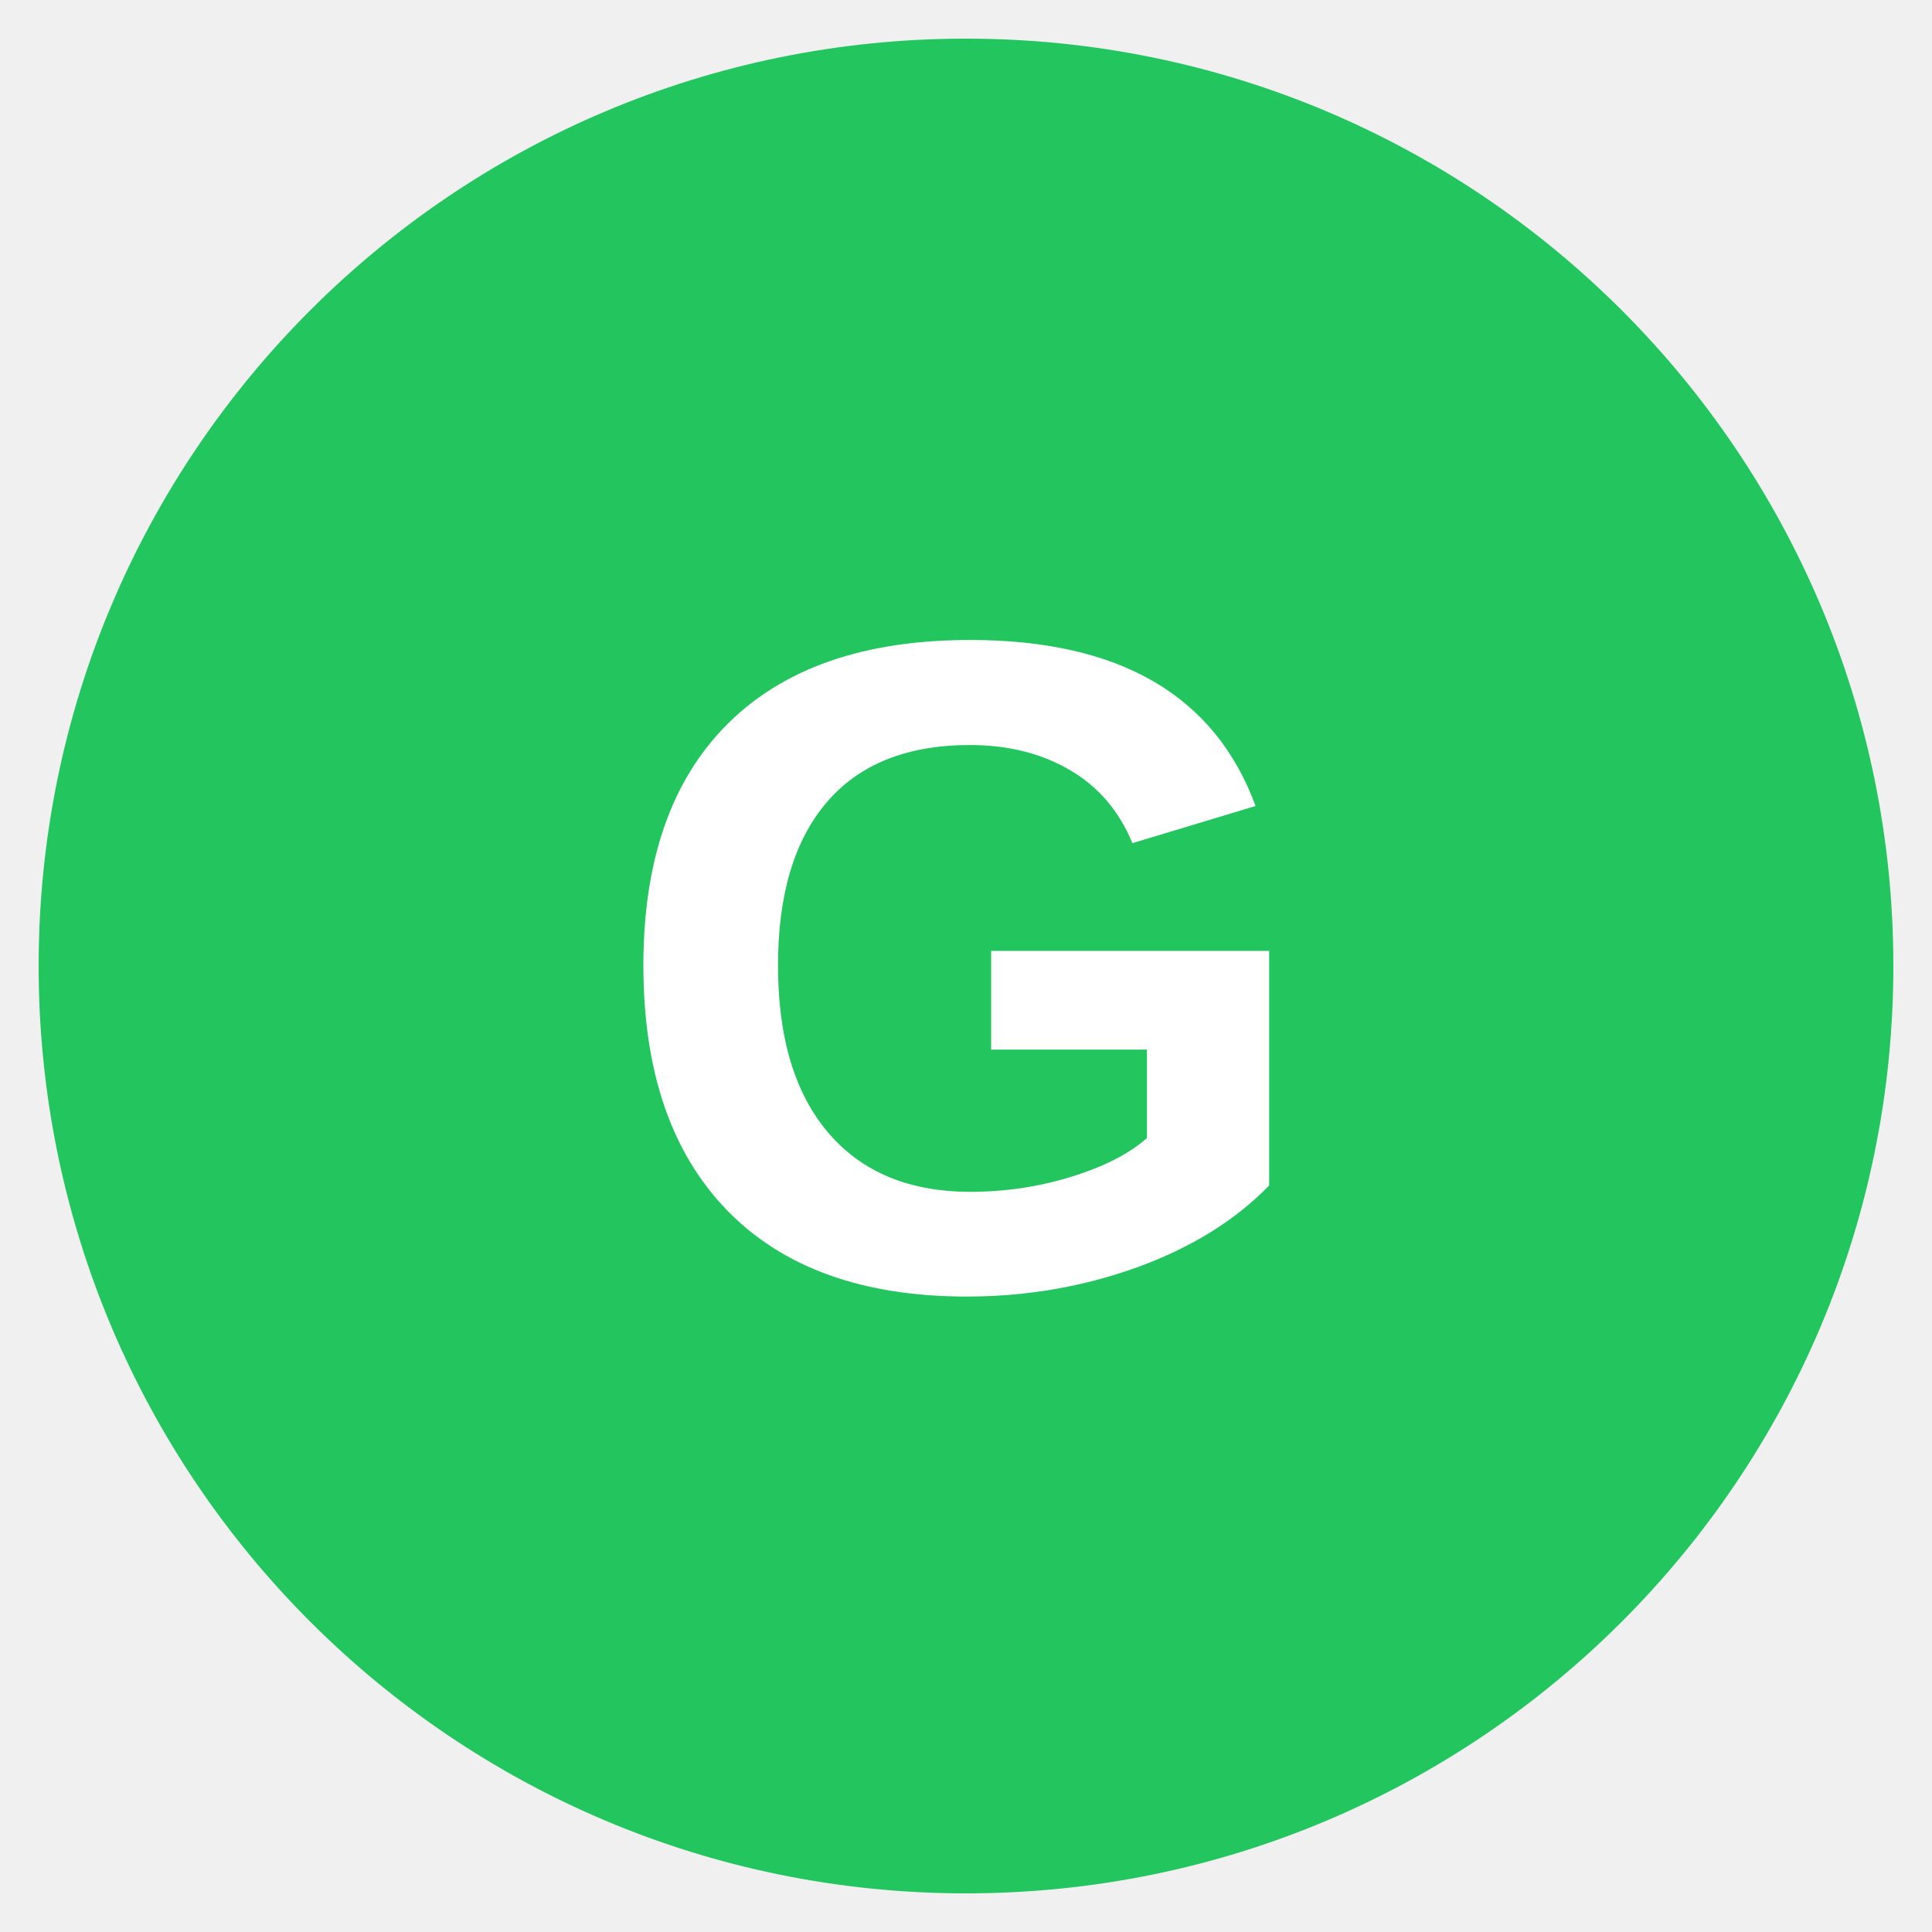
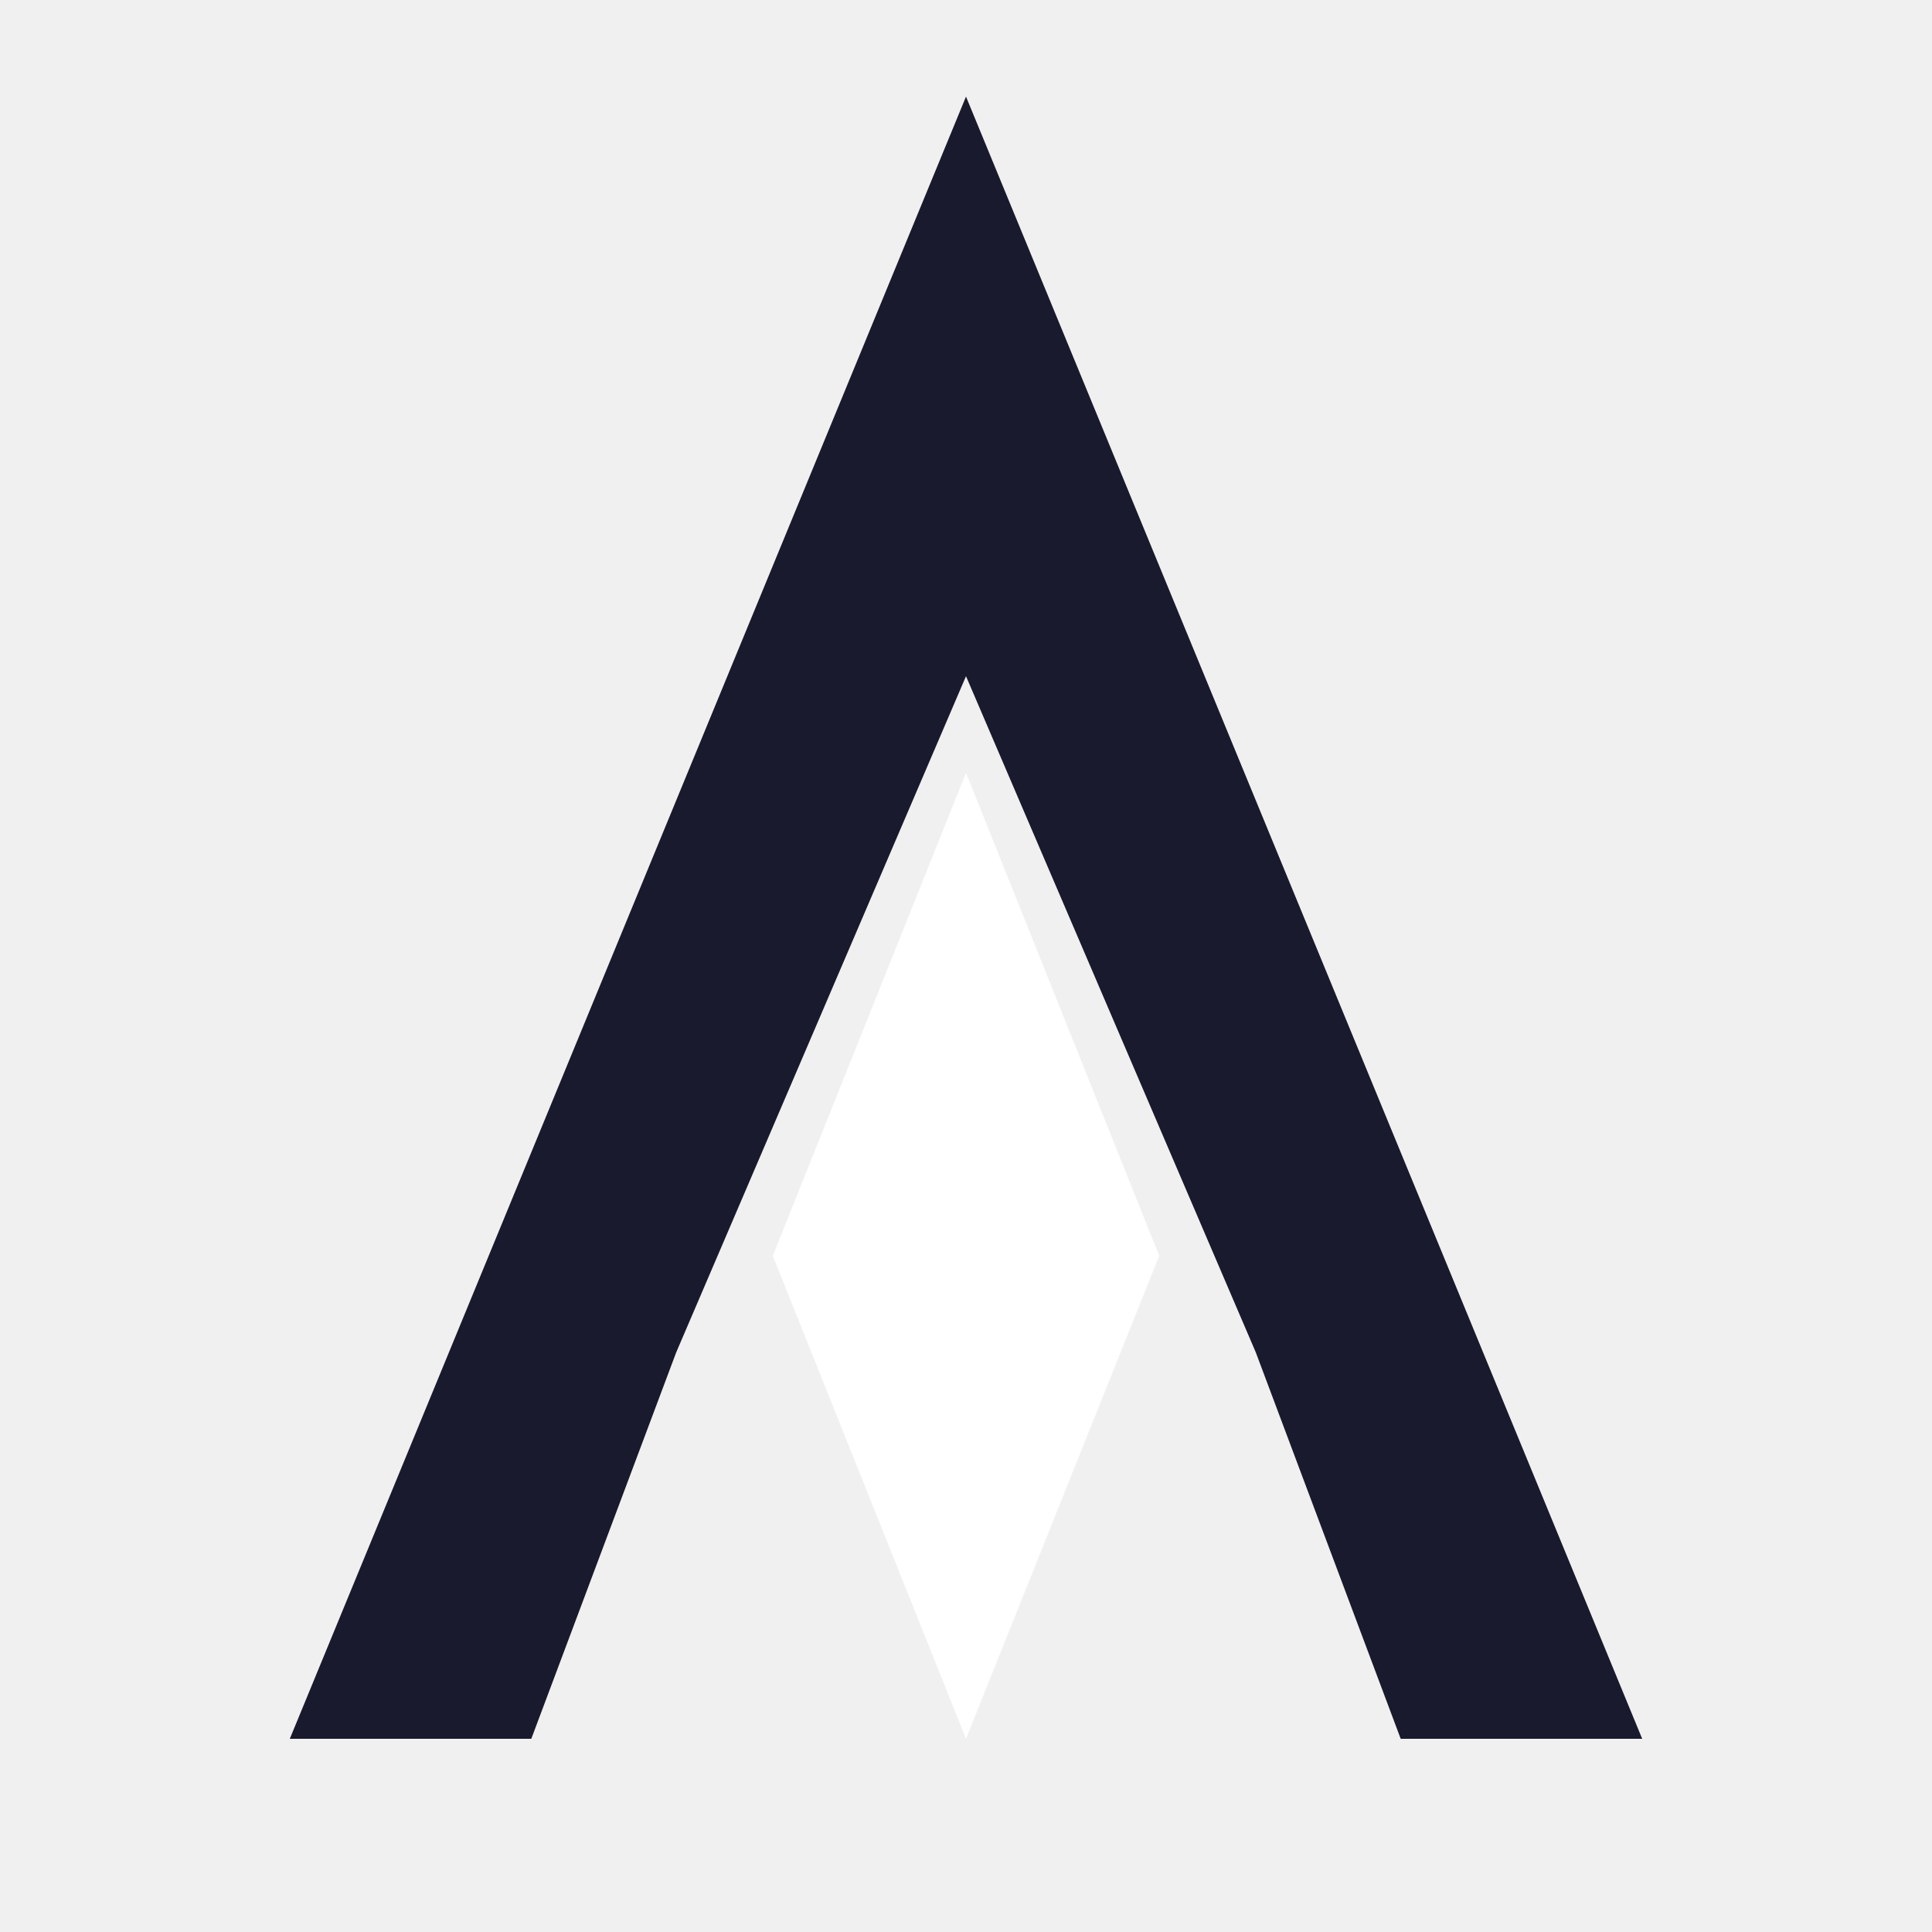
- <svg xmlns="http://www.w3.org/2000/svg" viewBox="0 0 100 100" width="100" height="100">
-   <circle cx="50" cy="50" r="48" fill="#22C55E" />
-   <text x="50" y="50" text-anchor="middle" dominant-baseline="central" font-family="Arial, sans-serif" font-weight="bold" font-size="48" fill="white">G</text>
+ <svg xmlns="http://www.w3.org/2000/svg" viewBox="0 0 200 200">
+   <path d="M100 10 L30 180 L55 180 L70 140 L100 70 L130 140 L145 180 L170 180 Z" fill="#1a1a2e" />
+   <path d="M100 80 L80 130 L100 180 L120 130 Z" fill="white" />
</svg>
